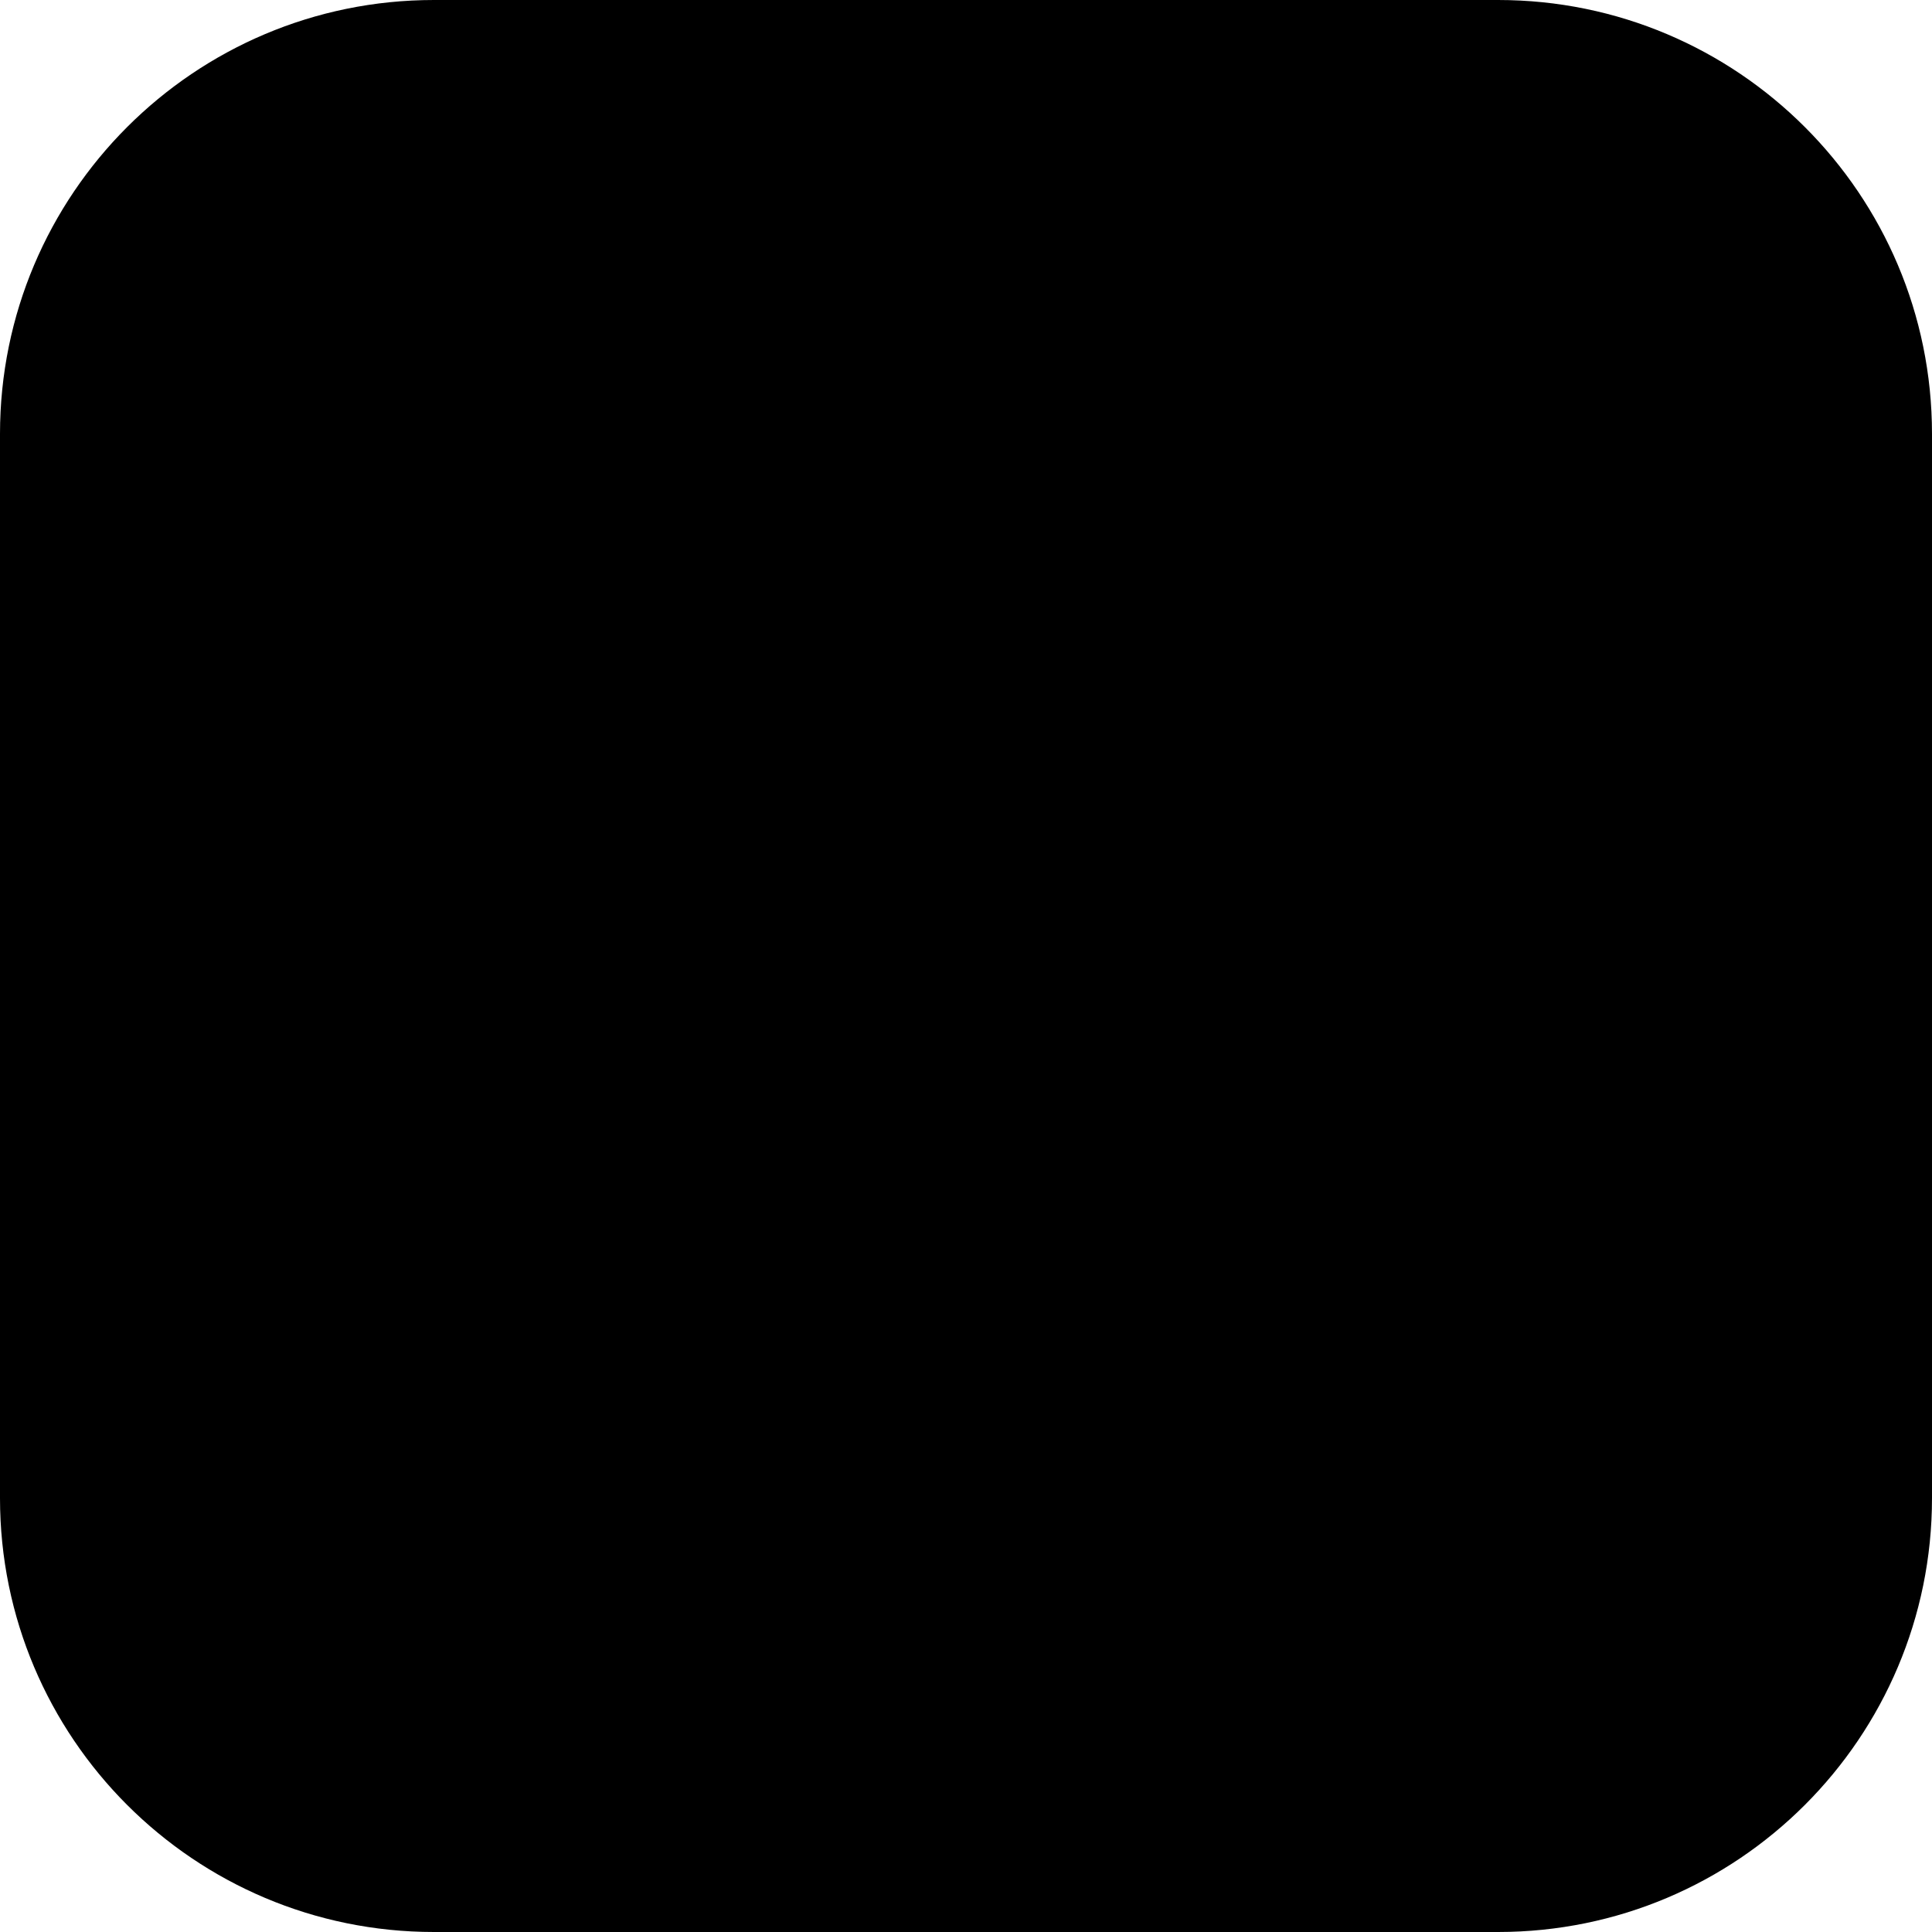
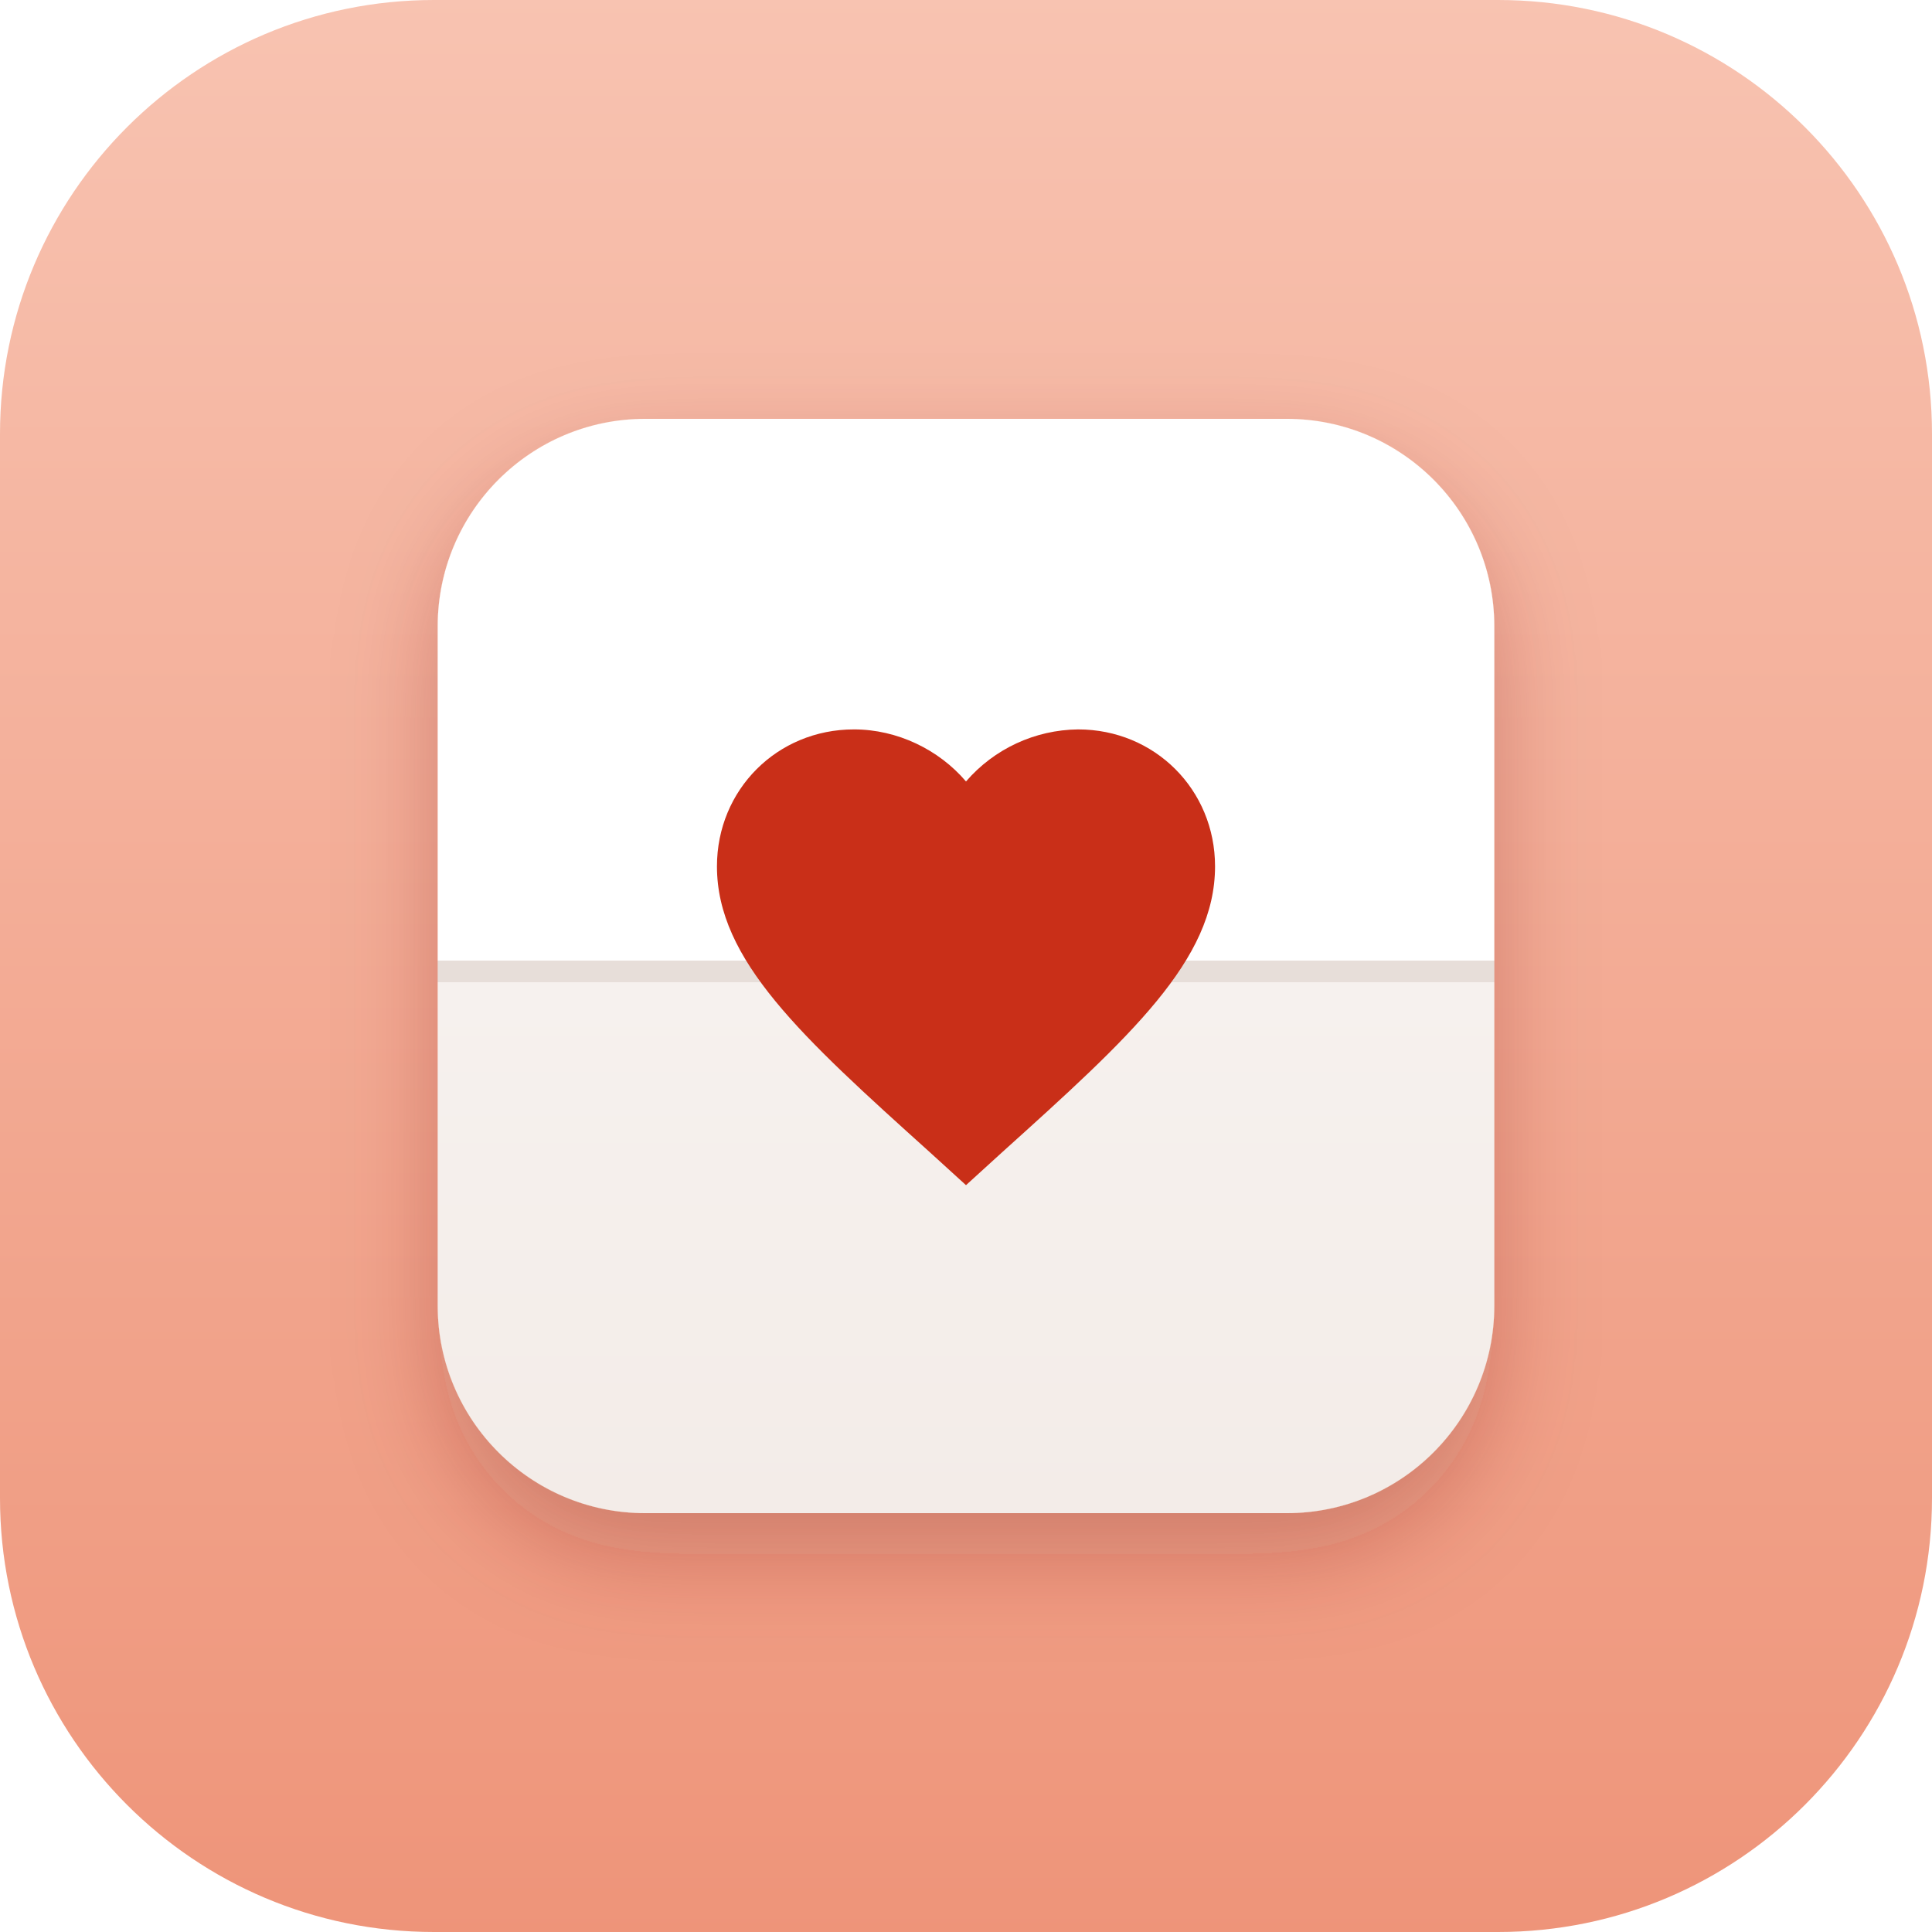
- <svg xmlns="http://www.w3.org/2000/svg" viewBox="0 0 512 512">
-   <rect width="512" height="512" rx="115" fill="#000000" />
-   <text x="256" y="360" font-size="300" text-anchor="middle" font-family="-apple-system, 'Apple Color Emoji', 'Segoe UI Emoji', sans-serif">✒️</text>
+ <svg xmlns="http://www.w3.org/2000/svg" viewBox="0 0 1024 1024">
+   <defs>
+     <linearGradient id="bg" x1="0" y1="0" x2="0" y2="1">
+       <stop offset="0" stop-color="#F8C3B1" />
+       <stop offset="1" stop-color="#EE9479" />
+     </linearGradient>
+     <linearGradient id="tile" x1="0" y1="0" x2="0" y2="1">
+       <stop offset="0" stop-color="#FFFFFF" />
+       <stop offset="0.495" stop-color="#FFFFFF" />
+       <stop offset="0.495" stop-color="#E7DED9" />
+       <stop offset="0.515" stop-color="#E7DED9" />
+       <stop offset="0.515" stop-color="#F6F1EE" />
+       <stop offset="1" stop-color="#F3ECE8" />
+     </linearGradient>
+     <filter id="sh" x="-20%" y="-20%" width="140%" height="150%">
+       <feDropShadow dx="0" dy="22" stdDeviation="26" flood-color="#7A2A14" flood-opacity="0.28" />
+     </filter>
+   </defs>
+   <rect width="1024" height="1024" rx="230" fill="url(#bg)" />
+   <rect x="232" y="222" width="560" height="580" rx="110" fill="url(#tile)" filter="url(#sh)" />
+   <path transform="translate(512 512) scale(13.2) translate(-12 -12.4)" fill="#C92F18" d="M12 21.2l-1.45-1.32C5.4 15.24 2 12.16 2 8.4 2 5.32 4.42 2.9 7.5 2.9c1.74 0 3.41.81 4.5 2.09A6.03 6.03 0 0 1 16.5 2.9c3.08 0 5.5 2.42 5.5 5.5 0 3.76-3.4 6.84-8.55 11.48z" />
</svg>
